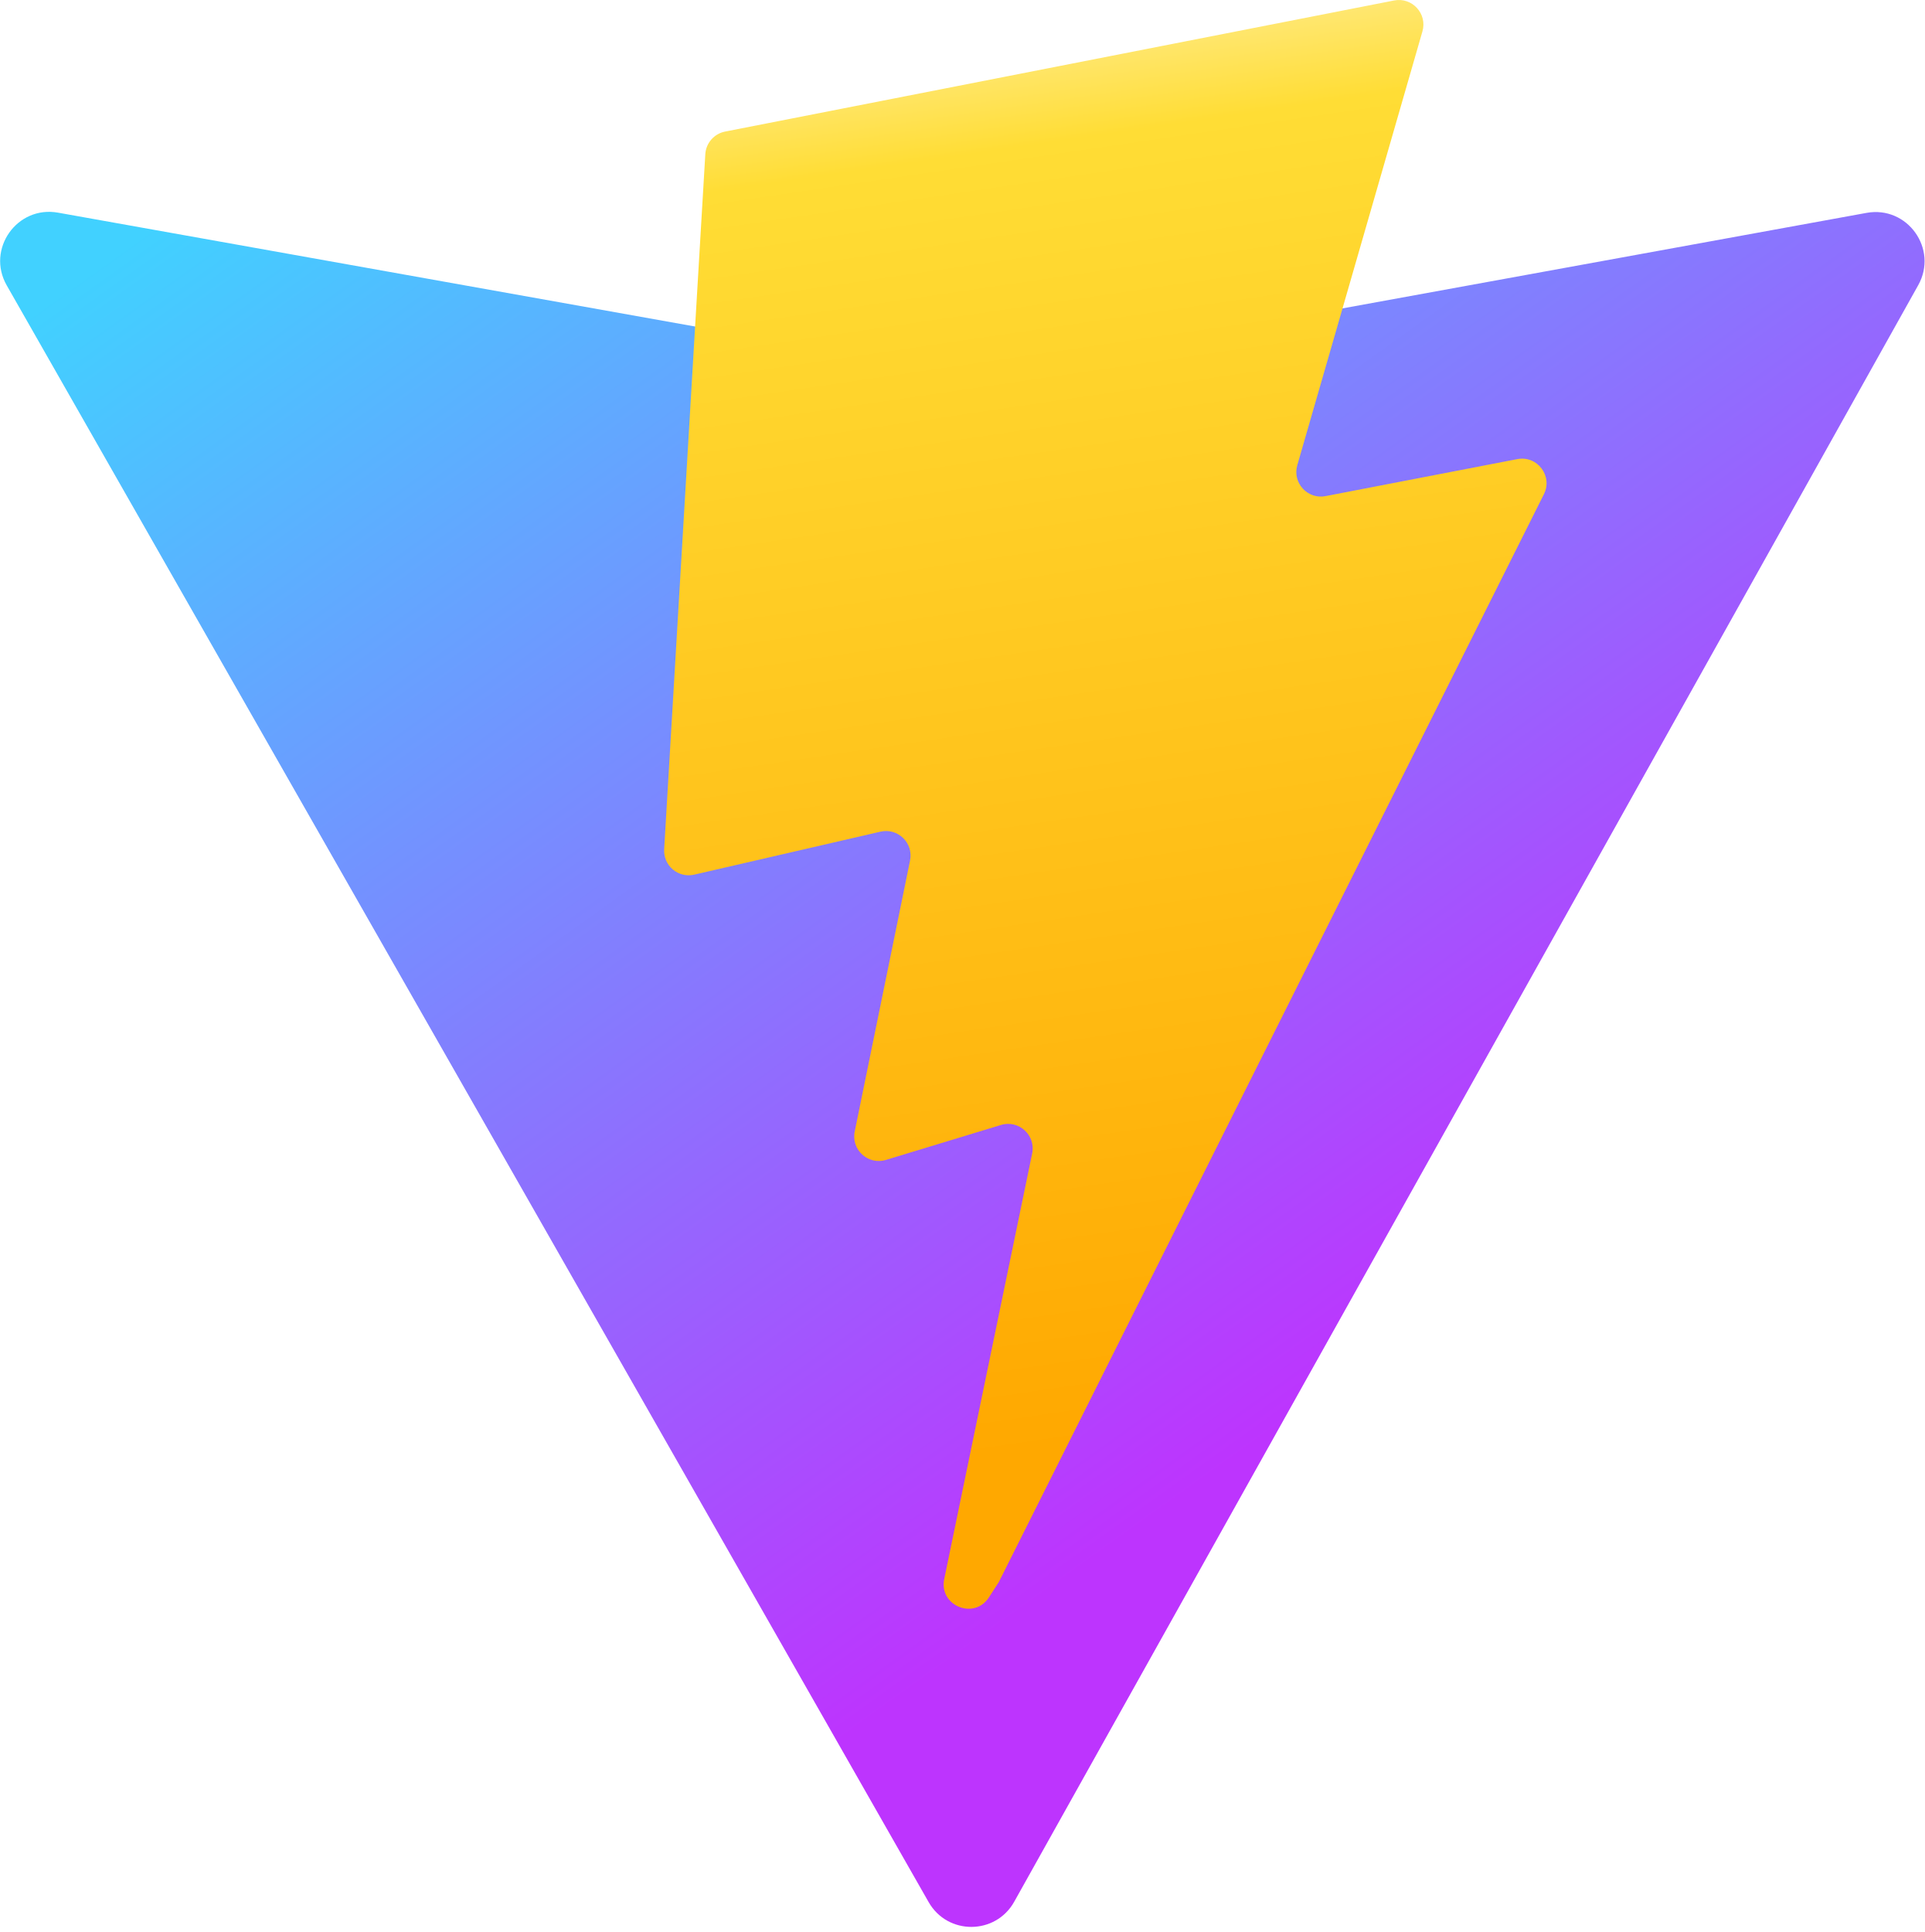
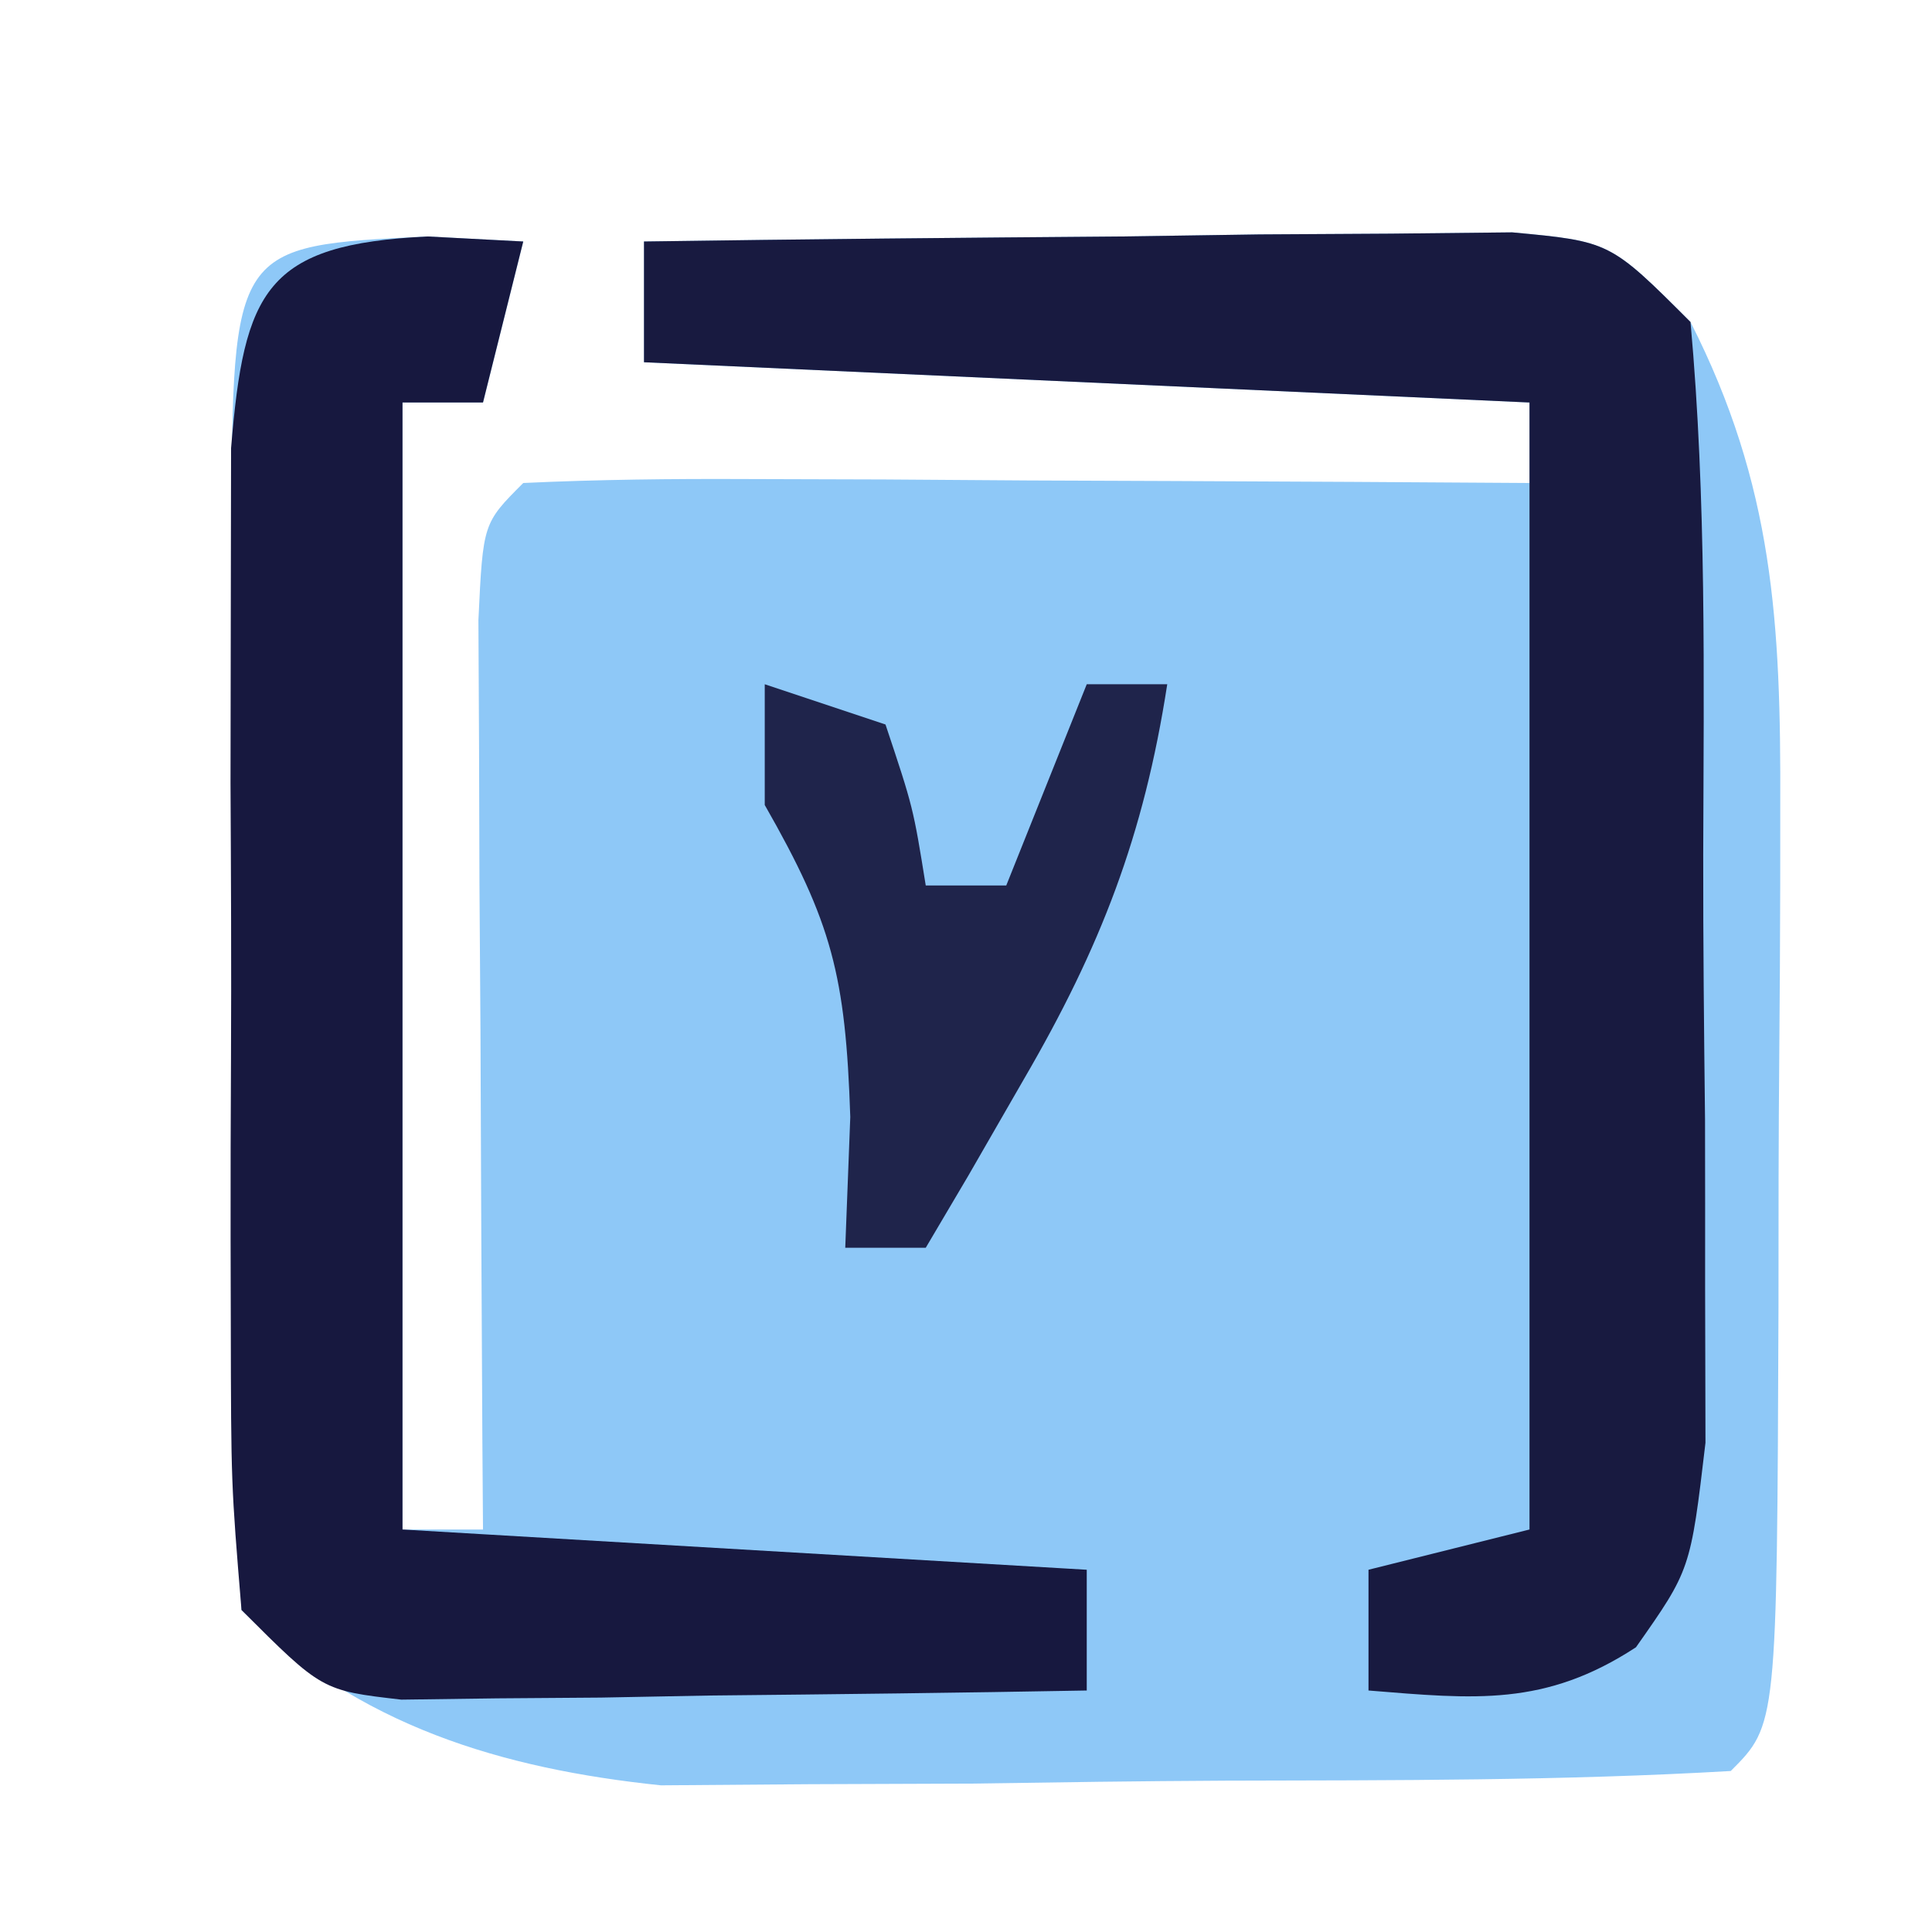
- <svg xmlns="http://www.w3.org/2000/svg" aria-hidden="true" role="img" class="iconify iconify--logos" width="31.88" height="32" preserveAspectRatio="xMidYMid meet" viewBox="0 0 256 257">
-   <defs>
-     <linearGradient id="IconifyId1813088fe1fbc01fb466" x1="-.828%" x2="57.636%" y1="7.652%" y2="78.411%">
-       <stop offset="0%" stop-color="#41D1FF" />
-       <stop offset="100%" stop-color="#BD34FE" />
-     </linearGradient>
-     <linearGradient id="IconifyId1813088fe1fbc01fb467" x1="43.376%" x2="50.316%" y1="2.242%" y2="89.03%">
-       <stop offset="0%" stop-color="#FFEA83" />
-       <stop offset="8.333%" stop-color="#FFDD35" />
-       <stop offset="100%" stop-color="#FFA800" />
-     </linearGradient>
-   </defs>
-   <path fill="url(#IconifyId1813088fe1fbc01fb466)" d="M255.153 37.938L134.897 252.976c-2.483 4.44-8.862 4.466-11.382.048L.875 37.958c-2.746-4.814 1.371-10.646 6.827-9.67l120.385 21.517a6.537 6.537 0 0 0 2.322-.004l117.867-21.483c5.438-.991 9.574 4.796 6.877 9.62Z" />
-   <path fill="url(#IconifyId1813088fe1fbc01fb467)" d="M185.432.063L96.44 17.501a3.268 3.268 0 0 0-2.634 3.014l-5.474 92.456a3.268 3.268 0 0 0 3.997 3.378l24.777-5.718c2.318-.535 4.413 1.507 3.936 3.838l-7.361 36.047c-.495 2.426 1.782 4.5 4.151 3.78l15.304-4.649c2.372-.72 4.652 1.36 4.15 3.788l-11.698 56.621c-.732 3.542 3.979 5.473 5.943 2.437l1.313-2.028l72.516-144.72c1.215-2.423-.88-5.186-3.54-4.672l-25.505 4.922c-2.396.462-4.435-1.77-3.759-4.114l16.646-57.705c.677-2.35-1.37-4.583-3.769-4.113Z" />
+ <svg xmlns="http://www.w3.org/2000/svg" version="1.1" width="48" height="48">
+   <path d="M0 0 C0.784 0.041 1.567 0.083 2.375 0.125 C2.045 1.445 1.715 2.765 1.375 4.125 C0.715 4.125 0.055 4.125 -0.625 4.125 C-0.625 13.365 -0.625 22.605 -0.625 32.125 C0.035 32.125 0.695 32.125 1.375 32.125 C1.37 31.373 1.365 30.621 1.359 29.846 C1.338 26.46 1.325 23.074 1.312 19.688 C1.304 18.503 1.296 17.319 1.287 16.1 C1.284 14.975 1.281 13.85 1.277 12.691 C1.272 11.649 1.267 10.607 1.261 9.533 C1.375 7.125 1.375 7.125 2.375 6.125 C4.229 6.038 6.086 6.018 7.941 6.027 C9.066 6.031 10.191 6.034 11.35 6.037 C12.534 6.045 13.718 6.054 14.938 6.062 C16.125 6.067 17.313 6.072 18.537 6.076 C21.483 6.088 24.429 6.104 27.375 6.125 C27.375 5.465 27.375 4.805 27.375 4.125 C20.115 3.795 12.855 3.465 5.375 3.125 C5.375 2.135 5.375 1.145 5.375 0.125 C9.333 0.067 13.291 0.031 17.25 0 C18.378 -0.017 19.506 -0.034 20.668 -0.051 C21.744 -0.057 22.821 -0.064 23.93 -0.07 C24.925 -0.081 25.92 -0.091 26.945 -0.102 C29.375 0.125 29.375 0.125 31.375 2.125 C33.441 6.192 33.621 9.614 33.605 14.141 C33.605 14.797 33.605 15.453 33.604 16.13 C33.601 17.508 33.593 18.886 33.581 20.265 C33.562 22.382 33.56 24.499 33.561 26.617 C33.523 36.977 33.523 36.977 32.375 38.125 C28.191 38.368 24.002 38.354 19.812 38.365 C17.713 38.375 15.616 38.406 13.518 38.438 C12.174 38.444 10.831 38.449 9.488 38.453 C7.66 38.467 7.66 38.467 5.794 38.481 C1.857 38.071 -1.746 37.004 -4.625 34.125 C-4.738 31.773 -4.789 29.451 -4.793 27.098 C-4.796 26.394 -4.8 25.689 -4.803 24.964 C-4.808 23.472 -4.81 21.98 -4.81 20.488 C-4.812 18.2 -4.831 15.914 -4.85 13.627 C-4.853 12.18 -4.855 10.732 -4.855 9.285 C-4.863 8.599 -4.87 7.912 -4.877 7.205 C-4.844 0.231 -4.844 0.231 0 0 Z " fill="#8EC8F7" transform="translate(10.625,5.875)" />
+   <path d="M0 0 C3.958 -0.058 7.916 -0.094 11.875 -0.125 C13.003 -0.142 14.131 -0.159 15.293 -0.176 C16.369 -0.182 17.446 -0.189 18.555 -0.195 C19.55 -0.206 20.545 -0.216 21.57 -0.227 C24 0 24 0 26 2 C26.399 6.4 26.329 10.815 26.316 15.231 C26.313 17.426 26.336 19.62 26.361 21.814 C26.364 23.208 26.364 24.602 26.363 25.996 C26.366 27.266 26.369 28.537 26.372 29.845 C26 33 26 33 24.645 34.926 C22.381 36.404 20.643 36.214 18 36 C18 35.01 18 34.02 18 33 C19.98 32.505 19.98 32.505 22 32 C22 22.76 22 13.52 22 4 C14.74 3.67 7.48 3.34 0 3 C0 2.01 0 1.02 0 0 Z " fill="#181A40" transform="translate(16,6)" />
+   <path d="M0 0 C0.784 0.041 1.567 0.083 2.375 0.125 C2.045 1.445 1.715 2.765 1.375 4.125 C0.715 4.125 0.055 4.125 -0.625 4.125 C-0.625 13.365 -0.625 22.605 -0.625 32.125 C4.985 32.455 10.595 32.785 16.375 33.125 C16.375 34.115 16.375 35.105 16.375 36.125 C13.25 36.183 10.125 36.219 7 36.25 C6.111 36.267 5.221 36.284 4.305 36.301 C3.029 36.31 3.029 36.31 1.727 36.32 C0.548 36.336 0.548 36.336 -0.654 36.352 C-2.625 36.125 -2.625 36.125 -4.625 34.125 C-4.884 30.992 -4.884 30.992 -4.891 27 C-4.893 26.297 -4.894 25.595 -4.896 24.871 C-4.898 23.384 -4.894 21.898 -4.886 20.412 C-4.875 18.134 -4.886 15.856 -4.898 13.578 C-4.897 12.135 -4.895 10.693 -4.891 9.25 C-4.888 7.933 -4.886 6.615 -4.884 5.258 C-4.56 1.34 -4.028 0.192 0 0 Z " fill="#17183F" transform="translate(10.625,5.875)" />
+   <path d="M0 0 C0.99 0.33 1.98 0.66 3 1 C3.688 3.062 3.688 3.062 4 5 C4.66 5 5.32 5 6 5 C6.66 3.35 7.32 1.7 8 0 C8.66 0 9.32 0 10 0 C9.419 3.76 8.348 6.53 6.438 9.812 C5.982 10.603 5.527 11.393 5.059 12.207 C4.535 13.095 4.535 13.095 4 14 C3.34 14 2.68 14 2 14 C2.041 12.928 2.083 11.855 2.125 10.75 C2.008 7.234 1.67 5.923 0 3 C0 2.01 0 1.02 0 0 Z " fill="#1F244B" transform="translate(19,17)" />
</svg>
